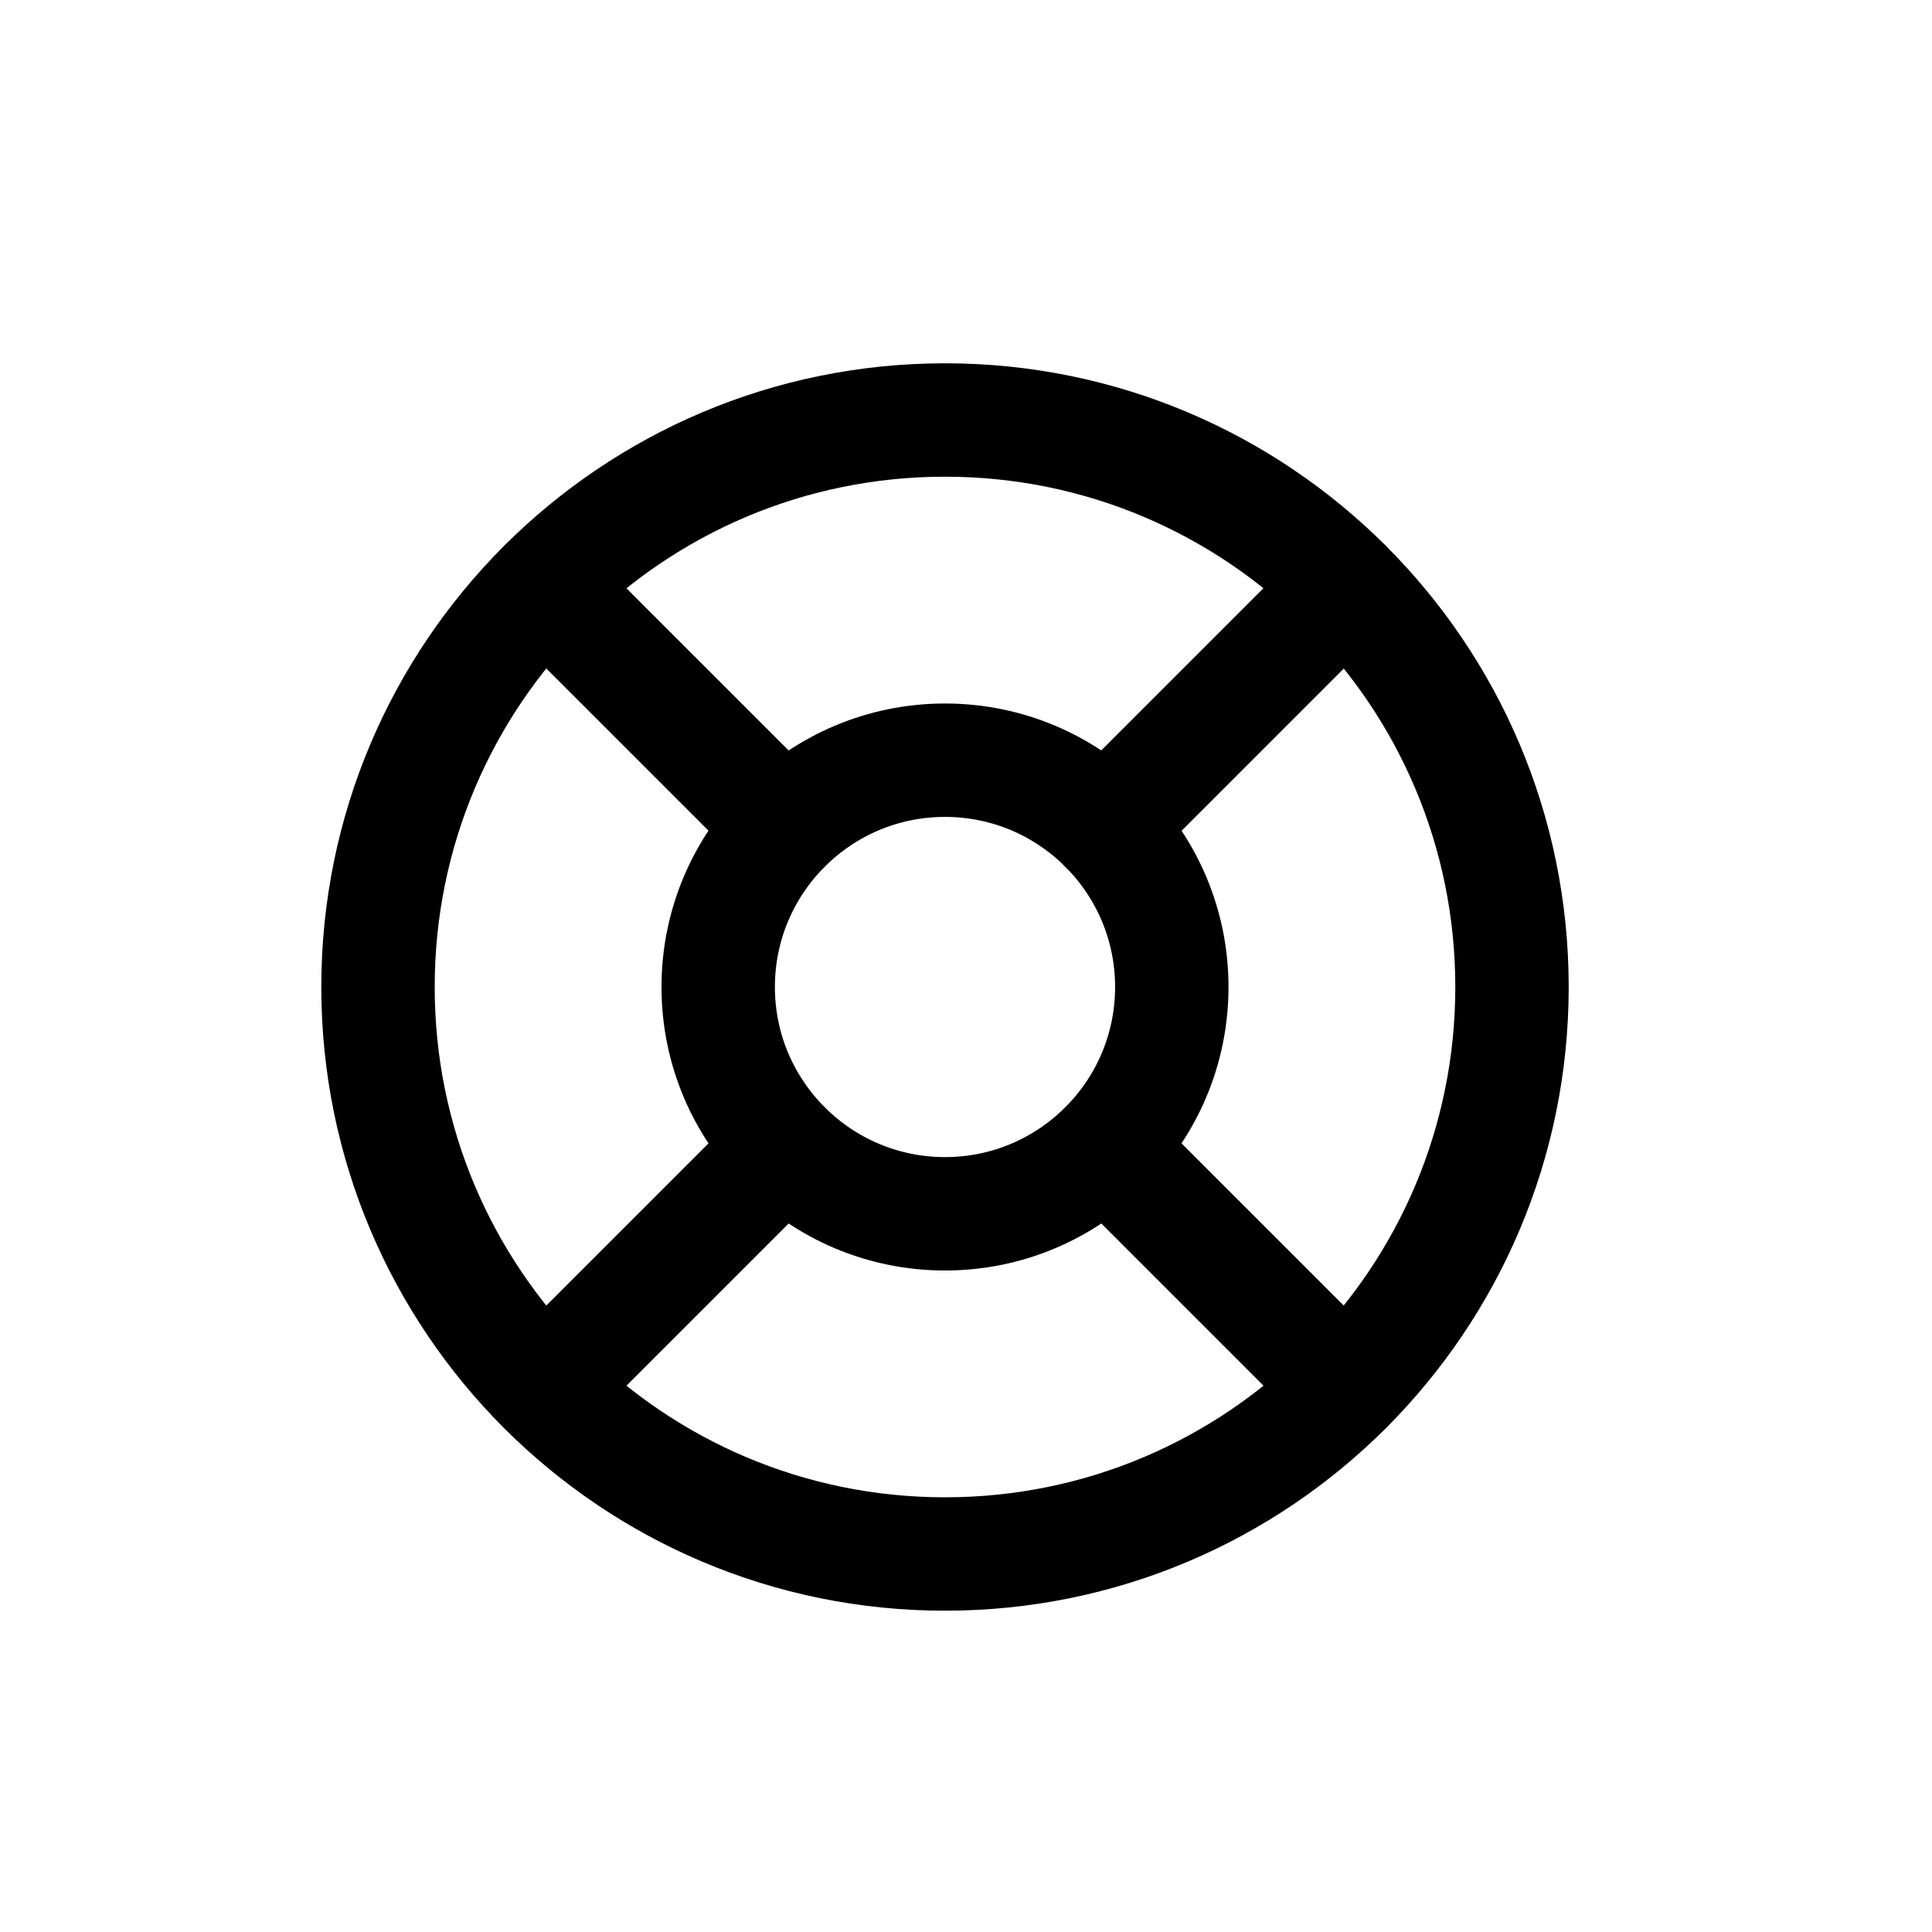
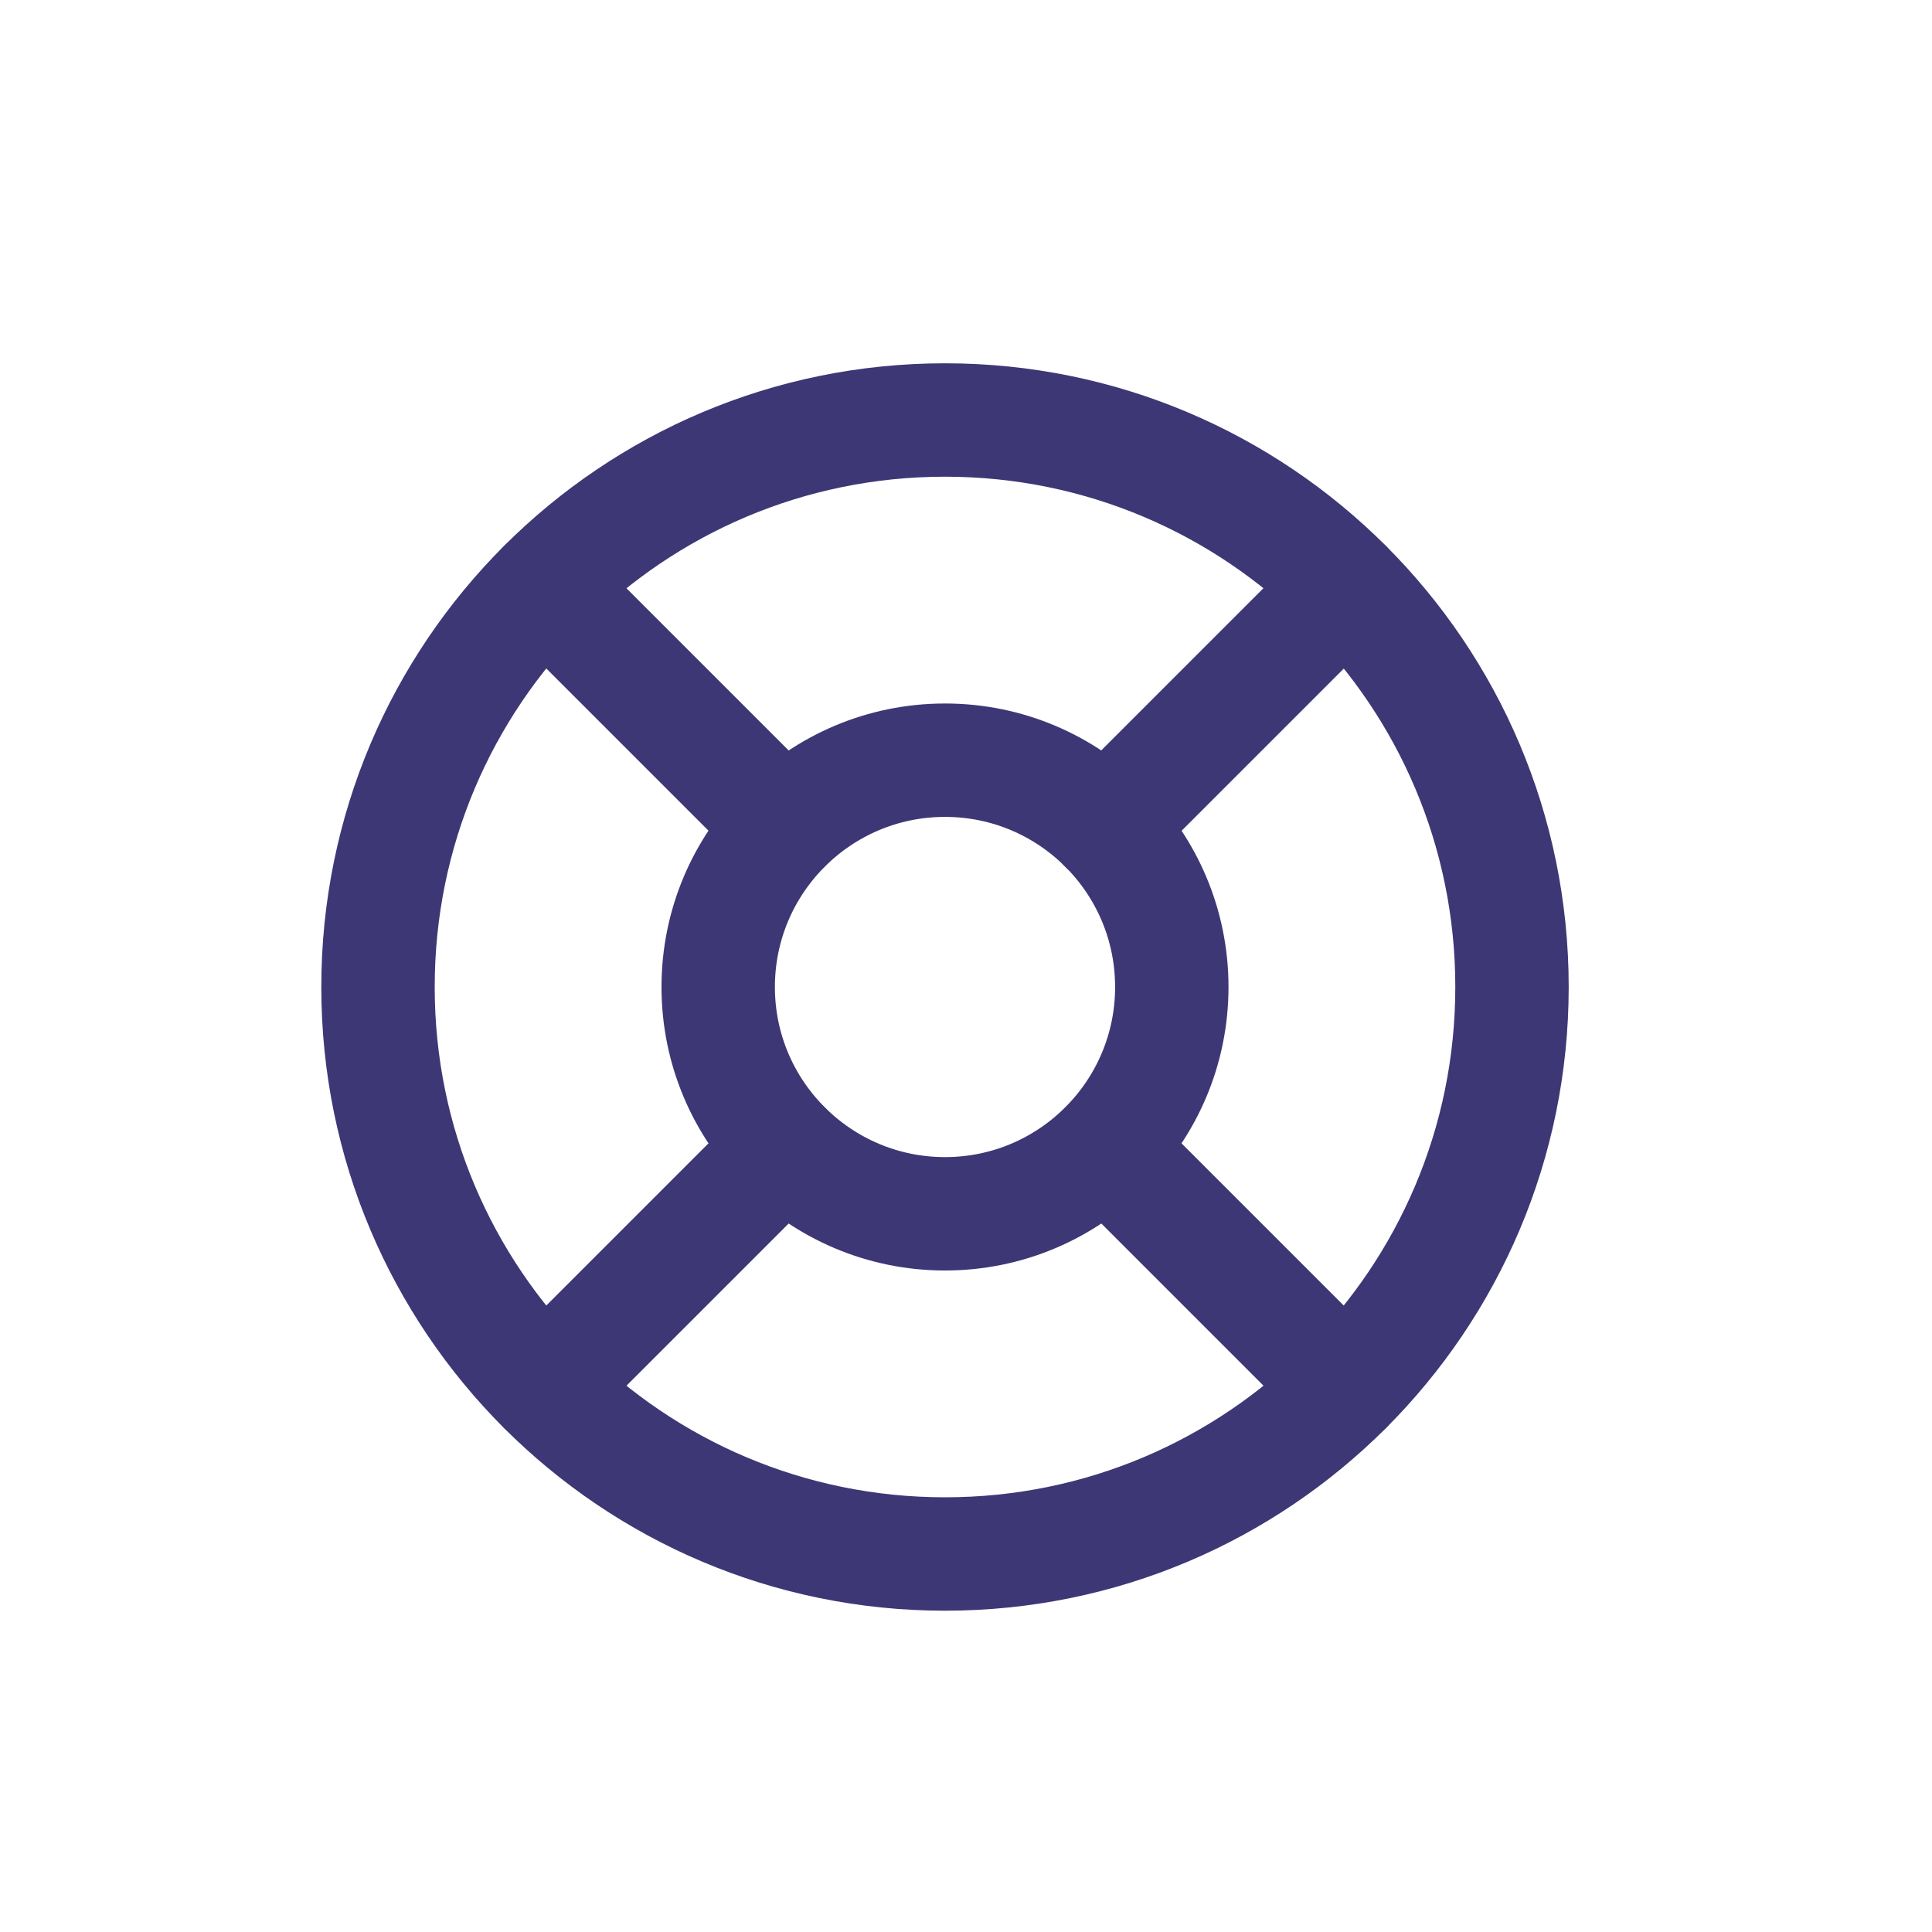
<svg xmlns="http://www.w3.org/2000/svg" width="46" height="46" viewBox="0 0 46 46" fill="none">
-   <path d="M22.5 37C29.956 37 36 30.956 36 23.5C36 16.044 29.956 10 22.5 10C15.044 10 9 16.044 9 23.5C9 30.956 15.044 37 22.5 37Z" stroke="black" stroke-width="2.7" stroke-linecap="round" stroke-linejoin="round" />
-   <path d="M22.5 28.9C25.482 28.9 27.9 26.482 27.9 23.5C27.9 20.518 25.482 18.1 22.5 18.1C19.518 18.1 17.1 20.518 17.1 23.5C17.1 26.482 19.518 28.9 22.5 28.9Z" stroke="black" stroke-width="2.7" stroke-linecap="round" stroke-linejoin="round" />
-   <path d="M26.32 27.32L32.044 33.044" stroke="black" stroke-width="2.7" stroke-linecap="round" stroke-linejoin="round" />
-   <path d="M12.956 33.044L18.68 27.32" stroke="black" stroke-width="2.7" stroke-linecap="round" stroke-linejoin="round" />
-   <path d="M26.32 19.68L32.044 13.956" stroke="black" stroke-width="2.7" stroke-linecap="round" stroke-linejoin="round" />
-   <path d="M26.32 19.68L31.086 14.914" stroke="black" stroke-width="2.7" stroke-linecap="round" stroke-linejoin="round" />
-   <path d="M12.956 13.956L18.68 19.68" stroke="black" stroke-width="2.7" stroke-linecap="round" stroke-linejoin="round" />
+   <path d="M22.5 37C29.956 37 36 30.956 36 23.5C36 16.044 29.956 10 22.5 10C15.044 10 9 16.044 9 23.5C9 30.956 15.044 37 22.5 37Z" stroke="#3d3776" stroke-width="2.7" stroke-linecap="round" stroke-linejoin="round" />
+   <path d="M22.5 28.9C25.482 28.9 27.9 26.482 27.9 23.5C27.9 20.518 25.482 18.1 22.5 18.1C19.518 18.1 17.1 20.518 17.1 23.5C17.1 26.482 19.518 28.9 22.5 28.9Z" stroke="#3d3776" stroke-width="2.7" stroke-linecap="round" stroke-linejoin="round" />
+   <path d="M26.32 27.32L32.044 33.044" stroke="#3d3776" stroke-width="2.7" stroke-linecap="round" stroke-linejoin="round" />
+   <path d="M12.956 33.044L18.68 27.32" stroke="#3d3776" stroke-width="2.7" stroke-linecap="round" stroke-linejoin="round" />
+   <path d="M26.32 19.68L32.044 13.956" stroke="#3d3776" stroke-width="2.7" stroke-linecap="round" stroke-linejoin="round" />
+   <path d="M26.32 19.68L31.086 14.914" stroke="#3d3776" stroke-width="2.7" stroke-linecap="round" stroke-linejoin="round" />
+   <path d="M12.956 13.956L18.68 19.68" stroke="#3d3776" stroke-width="2.7" stroke-linecap="round" stroke-linejoin="round" />
</svg>
